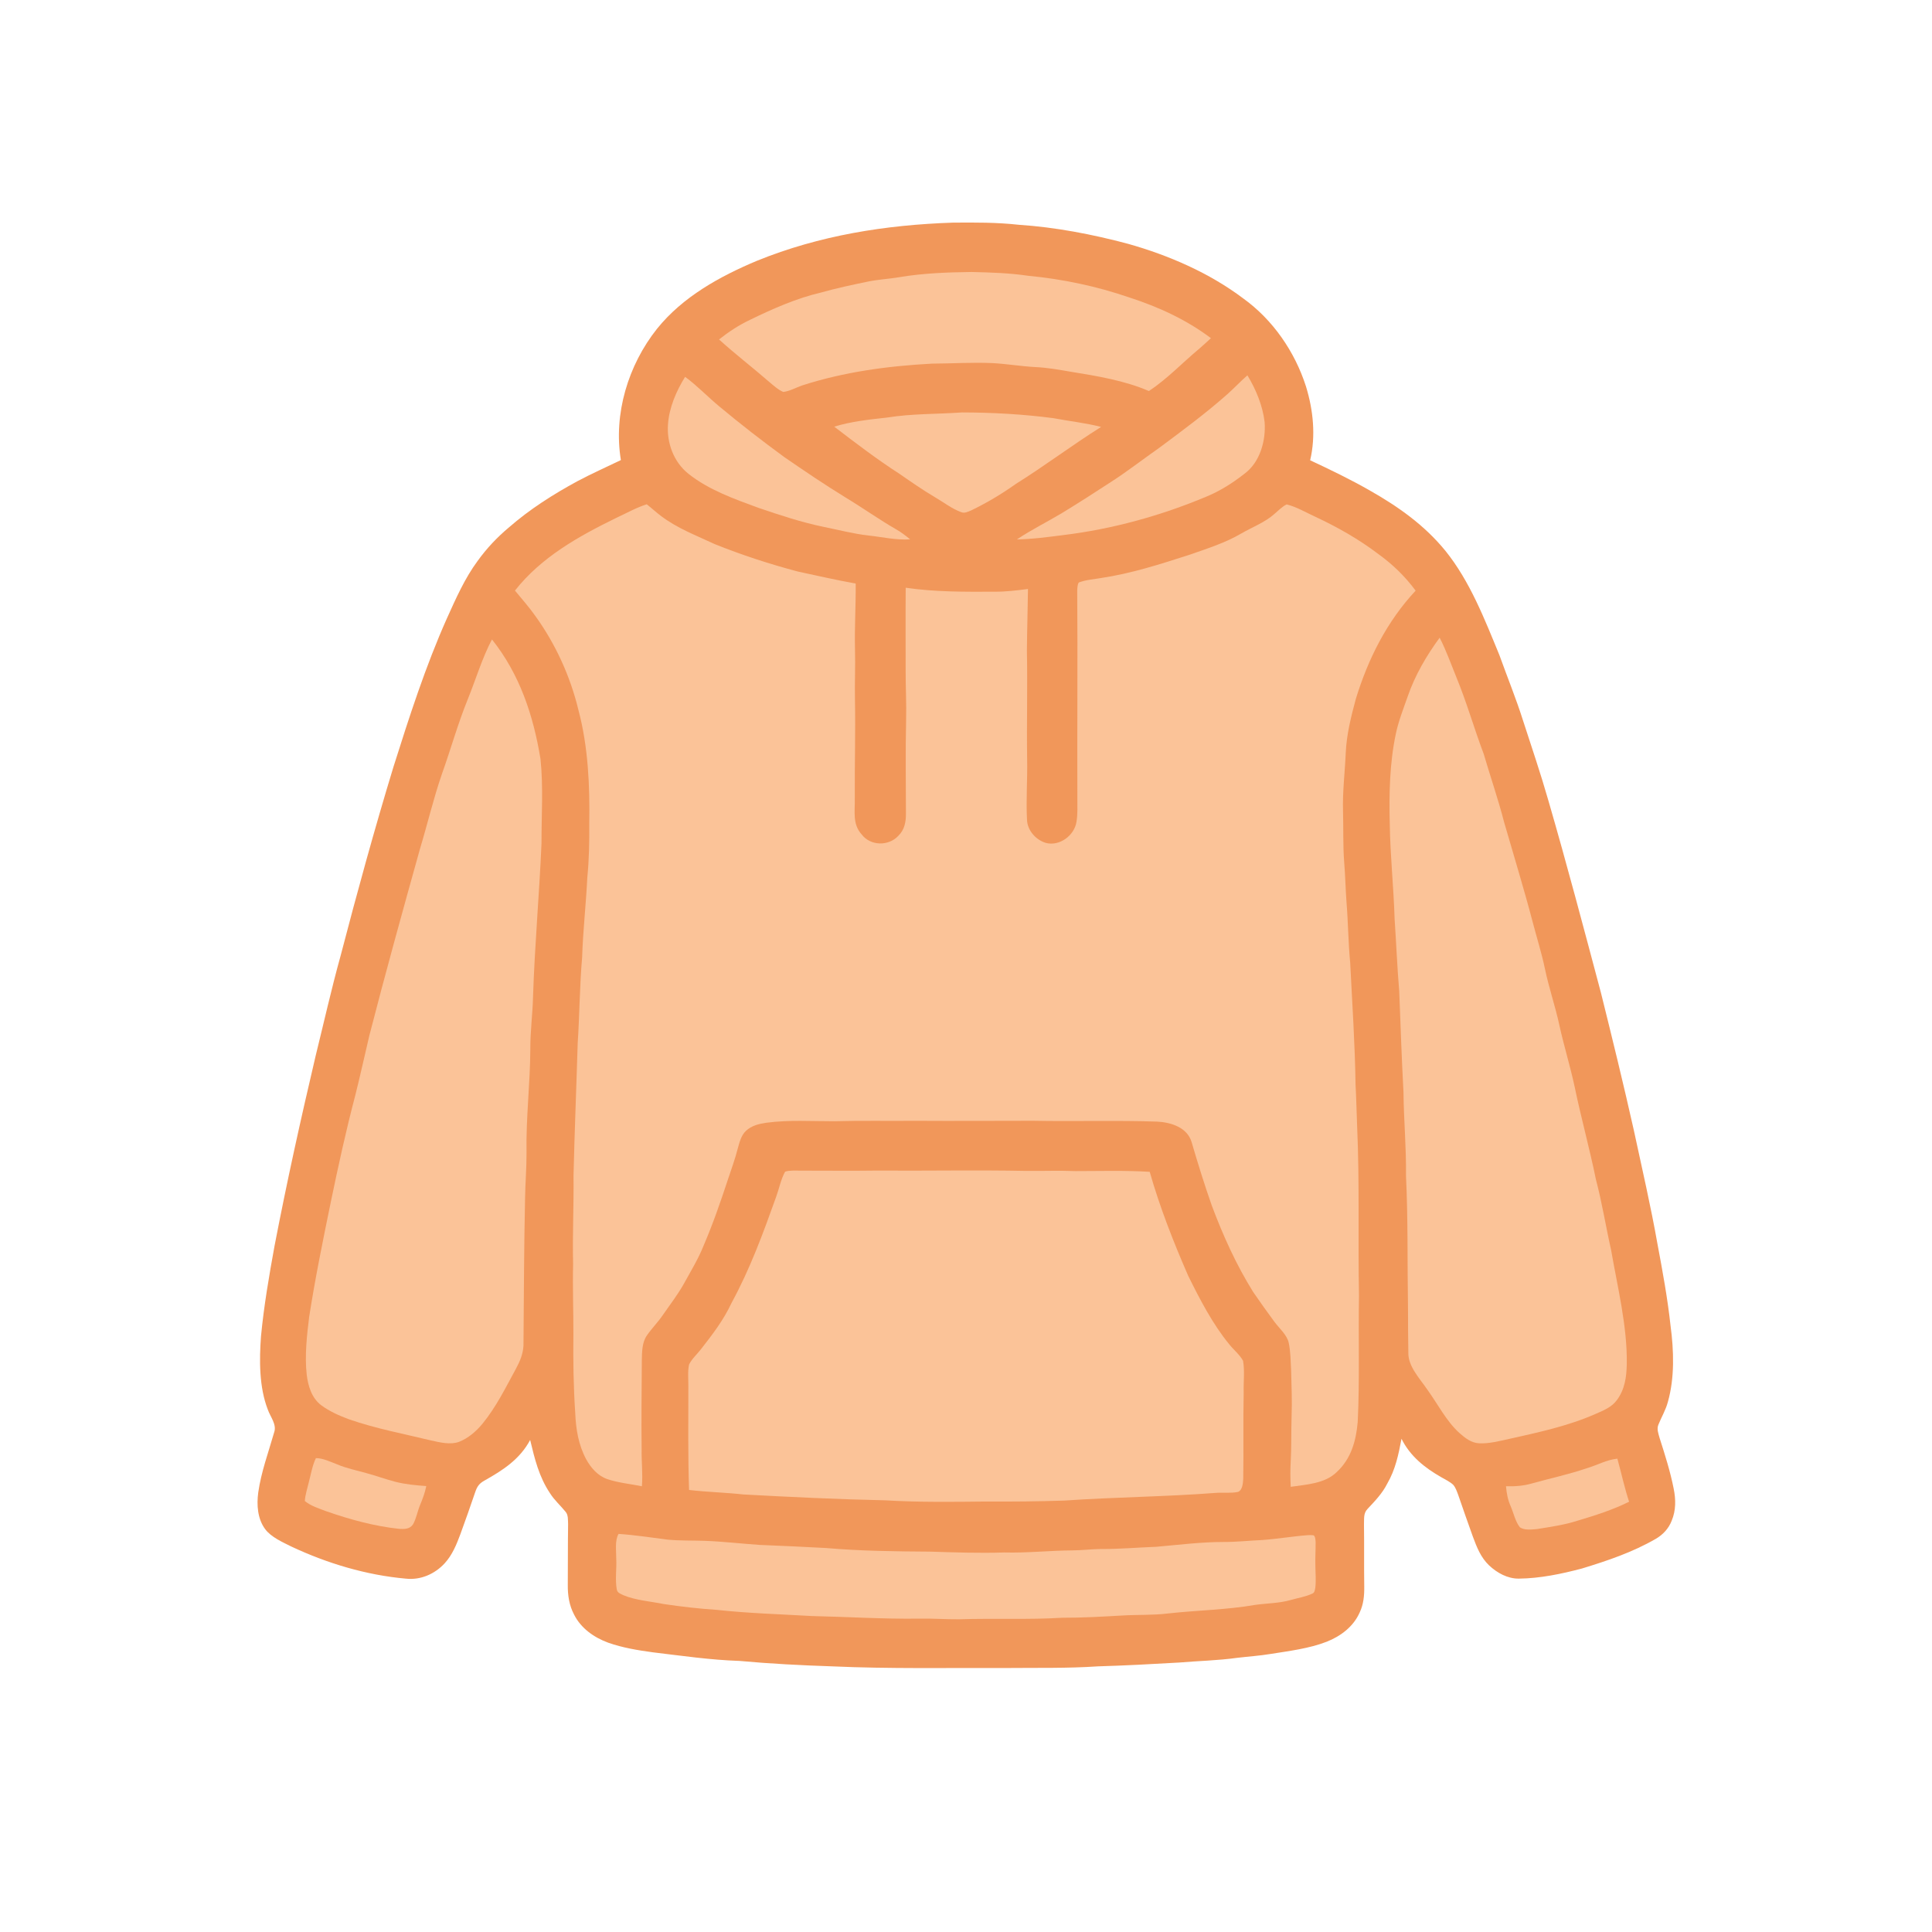
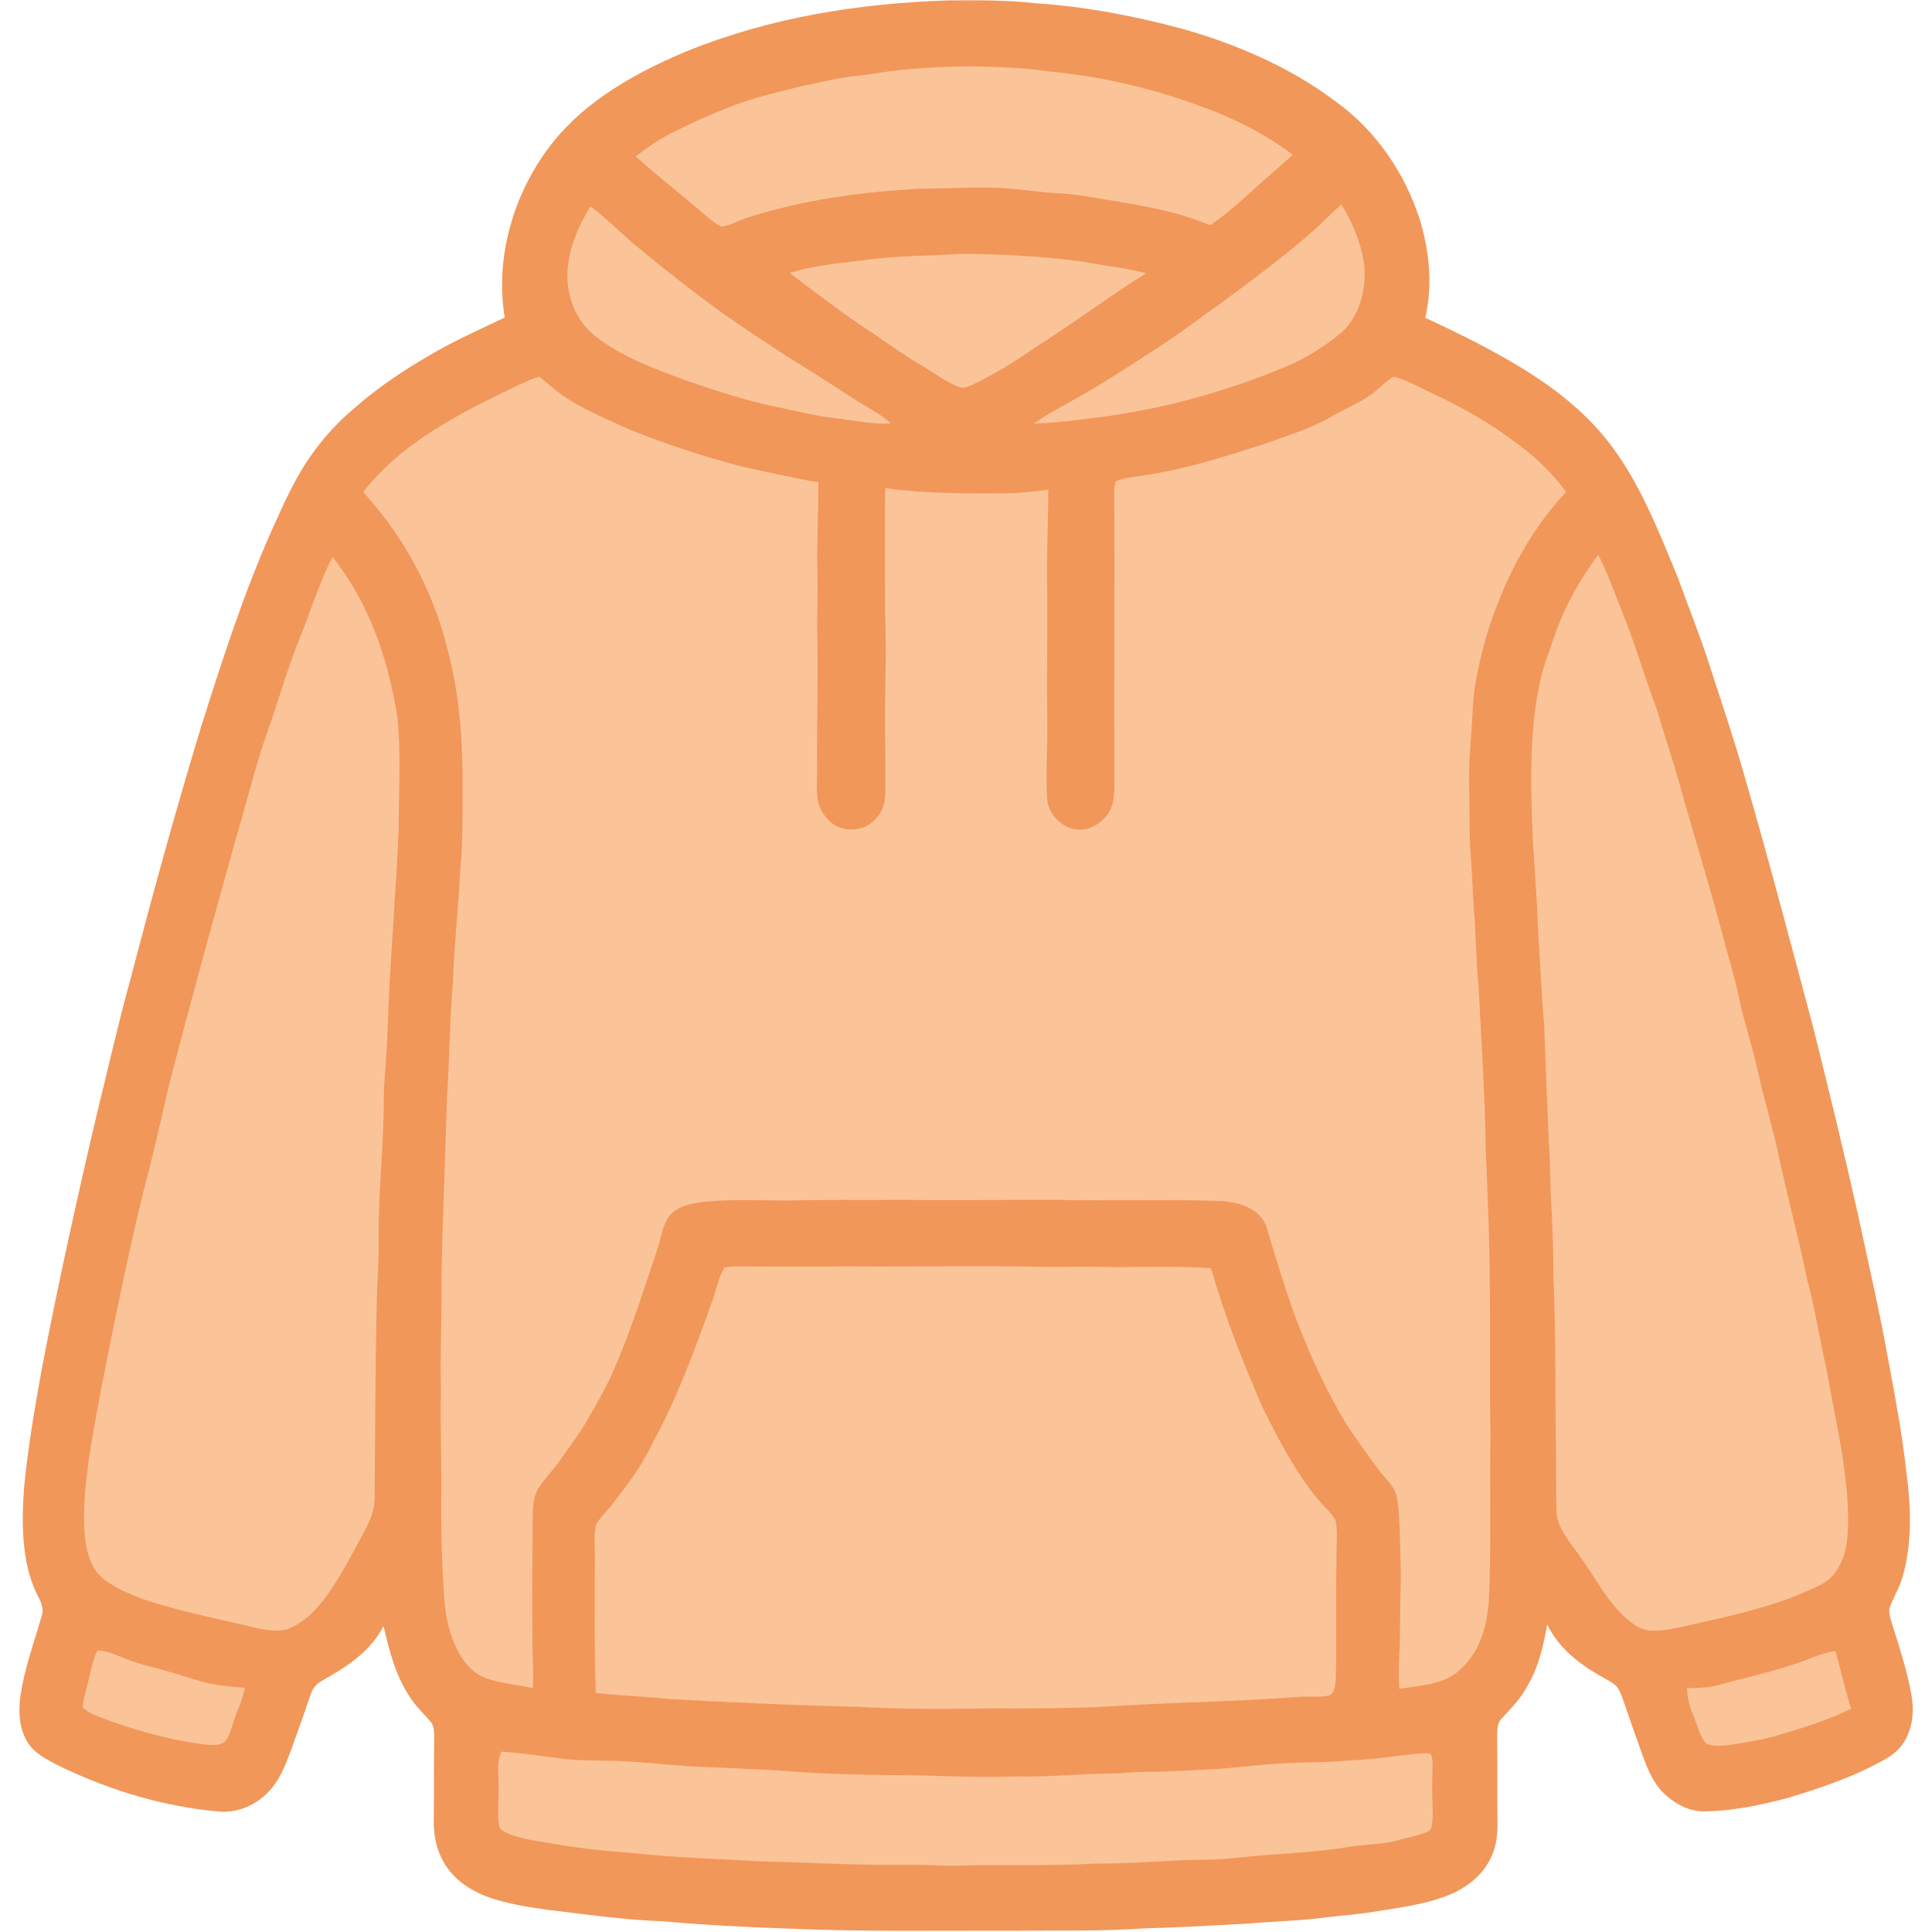
- <svg xmlns="http://www.w3.org/2000/svg" version="1.1" viewBox="0 0 1024 1024" width="1024.0pt" height="1024.0pt">
+ <svg xmlns="http://www.w3.org/2000/svg" version="1.1" viewBox="128.78 117.84 766.74 766.74" width="1024.0pt" height="1024.0pt">
  <path d="M 505.00 118.00 C 516.70 117.90 528.34 117.84 539.99 119.14 C 559.47 120.43 578.97 124.19 597.82 129.21 C 619.40 135.28 640.90 144.59 658.88 158.13 C 674.62 169.41 686.32 186.44 692.19 204.81 C 696.06 217.39 697.46 231.05 694.41 243.96 C 705.12 248.96 715.76 254.10 726.03 259.97 C 741.17 268.57 754.99 278.34 766.09 291.93 C 779.12 308.10 786.87 328.18 794.73 347.26 C 798.86 358.80 803.51 370.12 807.21 381.81 C 811.80 395.94 816.59 410.04 820.68 424.33 C 830.50 458.15 839.52 492.31 848.57 526.33 C 854.59 550.53 860.52 574.74 865.97 599.07 C 870.28 619.15 874.94 639.19 878.51 659.42 C 881.21 673.80 883.85 688.14 885.43 702.70 C 887.18 715.80 887.65 730.22 884.01 743.04 C 882.89 747.29 880.67 750.96 879.04 754.98 C 877.96 757.39 879.01 759.87 879.65 762.26 C 882.44 770.96 885.31 780.00 887.08 788.99 C 888.25 794.74 888.33 800.53 886.02 806.03 C 884.42 810.18 881.42 813.38 877.62 815.61 C 865.25 822.75 852.01 827.21 838.41 831.36 C 827.65 834.20 816.20 836.60 805.04 836.70 C 799.11 836.78 793.51 833.69 789.28 829.72 C 784.79 825.43 782.73 820.06 780.62 814.37 C 777.98 807.00 775.37 799.63 772.84 792.22 C 772.15 790.43 771.47 788.29 770.13 786.87 C 768.35 785.28 766.03 784.19 763.97 782.99 C 755.19 778.01 747.39 771.81 742.82 762.58 C 741.27 770.88 739.59 778.91 735.30 786.30 C 732.67 791.54 728.76 795.56 724.81 799.78 C 722.56 802.10 723.08 805.01 722.94 807.98 C 723.10 818.99 722.91 830.00 723.08 841.00 C 723.14 845.73 722.71 850.32 720.66 854.64 C 717.36 862.14 710.61 867.22 703.15 870.16 C 693.94 873.75 683.30 875.06 673.57 876.61 C 667.64 877.60 661.65 877.98 655.68 878.69 C 645.51 880.12 635.20 880.30 624.96 881.18 C 610.64 882.01 596.30 882.78 581.96 883.20 C 565.69 884.31 549.30 883.91 533.00 884.08 C 502.35 883.96 471.62 884.58 440.99 883.20 C 424.61 882.65 408.22 881.82 391.90 880.32 C 376.63 879.83 361.27 877.58 346.08 875.77 C 338.11 874.69 329.96 873.35 322.35 870.66 C 314.82 867.89 307.93 863.06 304.26 855.74 C 301.68 850.85 300.87 845.49 300.94 840.01 C 301.04 829.33 300.93 818.65 301.10 807.97 C 300.99 805.80 301.28 802.94 299.73 801.23 C 297.03 797.91 293.84 795.13 291.53 791.47 C 285.67 782.71 283.41 773.29 280.99 763.21 C 275.53 773.46 266.58 779.23 256.75 784.75 C 253.97 786.27 252.86 787.93 251.86 790.89 C 249.37 798.32 246.71 805.68 244.05 813.04 C 241.98 818.60 239.71 824.23 235.63 828.64 C 230.40 834.29 222.93 837.56 215.17 836.72 C 194.15 834.86 173.41 828.63 154.35 819.67 C 149.66 817.32 143.75 814.75 140.54 810.48 C 136.47 804.96 135.98 797.61 136.88 791.02 C 138.40 780.23 142.30 769.69 145.29 759.24 C 146.83 755.06 143.29 750.99 141.94 747.10 C 137.31 735.17 137.40 720.80 138.34 708.21 C 139.86 692.27 142.62 676.19 145.50 660.41 C 152.01 626.53 159.47 592.89 167.37 559.31 C 171.72 541.71 175.68 524.03 180.53 506.56 C 189.27 473.02 198.43 439.67 208.52 406.52 C 216.86 380.12 225.56 353.09 236.83 327.84 C 241.55 317.38 246.39 306.40 253.22 297.21 C 257.96 290.65 263.42 284.83 269.62 279.64 C 280.73 269.93 293.11 262.06 306.05 255.04 C 313.58 251.03 321.38 247.57 329.08 243.85 C 325.05 219.43 332.95 193.45 348.25 174.24 C 361.87 157.31 381.47 146.50 401.20 138.22 C 434.35 124.75 469.38 119.20 505.00 118.00 Z" fill="#f1975a" />
  <path d="M 515.00 144.16 C 525.03 144.40 535.02 144.69 544.96 146.17 C 563.14 147.89 581.21 151.70 598.48 157.63 C 613.98 162.66 628.76 169.39 641.82 179.24 C 639.80 181.09 637.79 182.95 635.73 184.74 C 626.68 192.25 618.81 200.72 608.95 207.26 C 596.06 201.68 581.40 199.29 567.58 197.04 C 561.35 195.97 555.17 194.86 548.85 194.56 C 541.27 194.17 533.80 192.87 526.23 192.46 C 515.43 191.96 504.81 192.68 494.00 192.73 C 470.58 193.99 447.67 197.06 425.27 204.25 C 421.97 205.37 418.61 207.34 415.15 207.74 C 412.37 206.56 409.93 204.28 407.63 202.36 C 398.89 194.74 389.68 187.72 381.10 179.92 C 386.23 175.85 391.59 172.33 397.52 169.52 C 409.53 163.67 422.07 158.11 435.11 155.06 C 443.40 152.73 451.81 150.94 460.24 149.20 C 465.72 148.10 471.28 147.83 476.80 146.89 C 489.34 144.78 502.30 144.31 515.00 144.16 Z" fill="#fbc398" />
  <path d="M 661.15 198.94 C 665.69 206.38 669.24 215.00 670.27 223.68 C 671.01 233.38 667.93 244.76 659.88 250.87 C 653.52 255.88 646.76 260.21 639.25 263.29 C 615.13 273.38 589.59 280.44 563.61 283.60 C 555.41 284.64 547.28 285.76 538.99 285.90 C 546.72 280.71 554.95 276.70 562.92 271.90 C 571.58 266.62 580.11 261.15 588.60 255.60 C 597.47 249.92 605.75 243.42 614.39 237.39 C 626.73 228.20 639.32 218.91 650.76 208.73 C 654.33 205.54 657.54 202.06 661.15 198.94 Z" fill="#fbc398" />
  <path d="M 363.12 199.73 C 369.61 204.51 375.21 210.44 381.44 215.58 C 392.56 224.85 404.02 233.74 415.71 242.28 C 426.41 249.65 437.16 256.93 448.24 263.73 C 457.34 269.23 466.03 275.43 475.25 280.72 C 477.80 282.20 480.12 284.00 482.39 285.87 C 474.78 286.36 467.65 284.60 460.15 283.81 C 452.28 282.91 444.44 280.85 436.66 279.28 C 424.75 276.82 413.38 273.04 401.88 269.13 C 389.07 264.40 375.73 259.72 364.89 251.12 C 357.08 244.89 353.35 234.82 354.04 224.98 C 354.64 216.07 358.45 207.25 363.12 199.73 Z" fill="#fbc398" />
  <path d="M 509.85 218.60 C 526.02 218.63 542.28 219.52 558.32 221.64 C 566.74 223.25 575.32 224.13 583.61 226.28 C 568.24 235.93 553.80 246.88 538.42 256.49 C 530.87 261.87 522.97 266.56 514.62 270.59 C 512.96 271.25 511.31 272.16 509.51 271.48 C 504.54 269.68 500.10 266.18 495.54 263.53 C 489.05 259.70 482.91 255.41 476.73 251.13 C 464.78 243.45 453.44 234.77 442.16 226.14 C 451.34 223.31 460.72 222.38 470.21 221.31 C 483.38 219.19 496.51 219.54 509.85 218.60 Z" fill="#fbc398" />
  <path d="M 342.79 267.28 C 345.38 269.32 347.79 271.58 350.44 273.55 C 359.19 280.14 368.71 283.65 378.67 288.33 C 393.13 294.16 407.90 298.96 422.97 302.95 C 433.15 305.12 443.27 307.47 453.53 309.28 C 453.65 320.87 452.89 332.45 453.16 344.04 C 453.43 353.03 452.95 362.00 453.15 370.99 C 453.47 388.33 452.94 405.66 453.06 423.00 C 453.23 429.88 451.66 436.72 456.71 442.28 C 461.36 448.39 470.91 448.58 476.08 443.06 C 479.48 439.77 480.20 435.58 480.16 431.03 C 480.15 414.68 479.87 398.35 480.25 382.00 C 480.49 373.00 479.97 364.01 480.01 355.00 C 480.02 340.50 479.92 326.00 480.04 311.51 C 495.57 313.78 511.52 313.70 527.18 313.62 C 533.17 313.65 538.92 312.92 544.85 312.18 C 544.71 323.11 544.37 334.03 544.28 344.95 C 544.67 363.99 544.12 383.03 544.40 402.07 C 544.64 412.80 543.78 423.65 544.33 434.37 C 544.46 440.06 548.96 445.11 554.24 446.74 C 561.55 448.71 569.41 442.87 570.56 435.60 C 571.24 431.50 571.02 427.15 571.02 423.00 C 570.88 386.32 571.23 349.61 570.95 312.93 C 571.05 311.60 571.03 309.92 571.76 308.75 C 575.31 307.35 579.43 307.06 583.19 306.43 C 599.75 303.97 615.04 299.00 630.89 293.90 C 640.25 290.59 649.44 287.72 657.78 282.83 C 663.64 279.42 670.49 276.87 675.44 272.42 C 677.50 270.71 679.53 268.50 681.96 267.35 C 687.23 268.64 692.18 271.65 697.12 273.88 C 708.84 279.38 720.11 285.72 730.44 293.57 C 738.17 299.14 744.63 305.40 750.32 313.06 C 735.05 329.40 725.10 349.27 718.59 370.53 C 716.09 379.81 713.69 389.45 713.27 399.04 C 712.83 409.41 711.52 419.60 711.83 430.00 C 712.09 438.92 711.76 447.87 712.43 456.76 C 713.04 463.90 713.14 471.06 713.68 478.20 C 714.55 488.84 714.60 499.50 715.62 510.14 C 716.71 531.71 718.15 553.29 718.47 574.89 C 718.87 582.24 719.02 589.60 719.31 596.95 C 720.64 626.81 719.72 656.80 720.29 686.76 C 719.90 709.08 720.70 731.33 719.62 753.66 C 718.75 763.75 716.08 773.30 708.36 780.35 C 702.15 786.38 692.24 786.85 684.11 788.04 C 683.90 783.77 683.83 779.51 684.08 775.24 C 684.55 766.97 684.30 758.74 684.58 750.46 C 684.87 742.51 684.54 734.51 684.33 726.55 C 684.07 721.68 684.07 716.64 683.08 711.85 C 682.24 707.56 678.00 704.03 675.46 700.57 C 671.63 695.39 667.86 690.08 664.21 684.78 C 655.24 670.40 648.15 654.70 642.23 638.84 C 638.35 627.79 634.89 616.67 631.61 605.43 C 629.35 597.57 620.66 594.85 613.34 594.48 C 591.38 593.73 569.37 594.47 547.41 594.03 C 526.61 594.04 505.80 594.18 485.00 594.05 C 470.74 594.19 456.50 593.87 442.25 594.29 C 430.25 594.33 418.36 593.45 406.10 595.09 C 402.19 595.67 398.34 596.59 395.38 599.38 C 392.75 601.81 391.90 605.69 390.95 609.01 C 389.58 614.40 387.66 619.59 385.91 624.86 C 382.00 636.72 377.94 648.52 373.01 660.00 C 370.16 667.21 366.16 673.67 362.45 680.44 C 359.19 686.28 354.99 691.66 351.19 697.18 C 348.64 700.91 345.41 704.11 342.86 707.82 C 340.22 711.66 340.30 716.51 340.18 720.97 C 340.10 736.65 339.88 752.32 340.08 768.00 C 339.95 774.62 340.76 781.14 340.22 787.75 C 334.18 786.52 327.81 785.95 321.97 783.99 C 316.81 782.21 313.21 778.03 310.64 773.37 C 306.59 765.74 305.25 757.56 304.89 749.02 C 303.95 735.01 303.74 721.03 303.91 706.99 C 303.94 694.67 303.47 682.35 303.76 670.03 C 303.39 654.36 304.16 638.69 303.98 623.00 C 304.53 599.65 305.50 576.30 306.19 552.96 C 307.21 537.77 307.21 522.55 308.54 507.38 C 308.99 493.23 310.61 479.19 311.29 465.06 C 312.24 455.55 312.40 446.07 312.32 436.52 C 312.67 416.63 311.74 395.79 306.62 376.49 C 302.32 358.55 294.46 341.30 283.65 326.35 C 280.38 321.71 276.54 317.41 272.94 313.01 C 286.89 295.30 306.60 284.29 326.51 274.55 C 331.85 272.09 337.19 269.05 342.79 267.28 Z" fill="#fbc398" />
  <path d="M 763.04 337.99 C 766.52 344.74 769.09 352.06 771.97 359.10 C 777.42 372.36 781.32 386.16 786.39 399.58 C 789.93 411.68 794.07 423.59 797.22 435.80 C 802.29 453.42 807.69 470.92 812.34 488.65 C 814.50 496.94 817.09 505.06 818.84 513.45 C 820.95 523.58 824.34 533.35 826.52 543.46 C 828.90 554.34 832.23 564.99 834.56 575.87 C 837.99 592.41 842.52 608.68 845.89 625.23 C 849.14 637.50 851.10 650.04 853.90 662.43 C 857.33 682.29 862.57 703.04 862.22 723.02 C 862.10 729.86 861.18 736.39 857.01 742.04 C 854.17 745.94 849.74 747.63 845.47 749.50 C 831.18 755.81 814.94 759.30 799.75 762.68 C 794.72 763.78 789.16 765.25 784.00 764.98 C 779.82 764.80 776.49 762.15 773.49 759.49 C 766.57 753.24 761.98 744.05 756.50 736.50 C 752.64 730.79 746.32 724.28 746.45 717.04 C 746.29 709.11 746.30 701.18 746.27 693.25 C 745.88 669.86 746.33 646.39 745.20 623.03 C 745.40 608.32 744.02 593.69 743.88 578.98 C 742.92 561.12 742.30 543.20 741.62 525.32 C 740.52 512.58 740.06 499.81 739.17 487.06 C 738.67 470.32 736.86 453.68 736.61 436.93 C 736.20 421.01 736.50 404.51 739.83 388.91 C 741.21 382.24 743.86 375.58 746.12 369.11 C 749.95 357.95 756.08 347.48 763.04 337.99 Z" fill="#fbc398" />
  <path d="M 260.75 338.91 C 275.48 357.38 282.70 379.22 286.47 402.28 C 288.03 417.29 286.97 431.95 287.01 446.99 C 285.84 474.16 283.40 501.11 282.52 528.27 C 282.30 537.54 281.03 546.72 281.08 556.00 C 281.00 574.38 278.73 592.64 279.07 611.00 C 279.11 619.00 278.42 626.96 278.30 634.95 C 277.72 660.75 277.68 687.38 277.45 713.25 C 277.21 717.68 275.55 721.61 273.46 725.46 C 267.87 735.69 263.10 745.55 255.67 754.68 C 252.39 758.63 248.13 762.33 243.30 764.20 C 238.82 765.89 233.13 764.51 228.59 763.50 C 213.84 759.91 199.32 757.25 184.80 752.20 C 179.71 750.30 174.54 748.00 170.16 744.74 C 165.14 740.88 163.27 734.52 162.55 728.49 C 161.46 718.47 162.64 707.90 163.87 697.93 C 167.05 677.53 171.16 657.41 175.31 637.20 C 179.25 618.21 183.38 599.23 188.33 580.47 C 190.96 569.93 193.31 559.32 195.79 548.74 C 204.33 515.59 213.46 482.63 222.67 449.66 C 226.64 436.54 229.73 423.23 234.22 410.25 C 238.91 397.16 242.60 383.78 247.83 370.87 C 252.11 360.37 255.49 348.88 260.75 338.91 Z" fill="#fbc398" />
  <path d="M 424.14 620.46 C 437.67 620.44 451.18 620.63 464.71 620.43 C 491.15 620.62 517.63 620.08 544.04 620.61 C 552.68 620.70 561.30 620.35 569.94 620.70 C 583.10 620.68 596.22 620.29 609.37 621.09 C 614.73 639.88 621.97 658.34 629.79 676.25 C 635.94 688.66 642.71 701.78 651.52 712.50 C 653.85 715.43 657.06 717.97 658.85 721.25 C 659.80 726.68 659.01 732.49 659.18 738.00 C 658.85 753.27 659.21 768.54 658.94 783.81 C 658.82 786.00 658.56 789.87 656.14 790.75 C 652.27 791.56 648.08 790.96 644.13 791.28 C 617.50 793.32 590.72 793.49 564.09 795.34 C 550.23 795.80 536.36 795.93 522.50 795.84 C 504.75 796.04 486.80 796.26 469.08 795.20 C 444.06 794.67 419.04 793.45 394.04 792.10 C 384.44 791.04 374.80 790.84 365.22 789.71 C 364.59 771.47 364.86 753.25 364.84 735.00 C 364.90 731.15 364.40 727.01 365.22 723.24 C 366.63 720.30 369.34 717.90 371.35 715.33 C 377.46 707.51 383.47 699.77 387.67 690.70 C 397.57 672.53 404.46 653.70 411.40 634.27 C 412.99 629.93 413.88 625.05 416.12 621.01 C 418.61 620.21 421.55 620.48 424.14 620.46 Z" fill="#fbc398" />
  <path d="M 167.43 772.84 C 171.19 772.82 175.09 774.79 178.57 776.09 C 183.70 778.29 188.96 779.29 194.31 780.82 C 199.39 782.19 204.33 784.02 209.42 785.34 C 214.90 786.76 220.32 787.23 225.94 787.65 C 225.26 791.12 224.04 794.35 222.69 797.59 C 221.28 800.94 220.68 804.77 218.92 807.93 C 217.21 810.50 214.37 810.50 211.60 810.33 C 198.30 808.90 185.58 805.40 172.97 801.01 C 169.17 799.56 164.72 798.21 161.57 795.57 C 161.76 792.22 162.93 788.86 163.68 785.60 C 164.79 781.39 165.55 776.76 167.43 772.84 Z" fill="#fbc398" />
  <path d="M 857.24 773.12 C 859.35 780.72 860.97 788.43 863.46 795.94 C 854.75 800.30 845.28 803.26 835.97 806.05 C 829.12 808.24 821.82 809.29 814.72 810.42 C 811.94 810.68 807.88 811.20 805.53 809.45 C 803.11 806.35 802.25 801.91 800.68 798.32 C 799.16 794.92 798.52 791.45 798.21 787.74 C 802.87 787.89 807.50 787.55 811.99 786.25 C 821.71 783.52 831.56 781.44 841.13 778.17 C 846.91 776.44 851.34 773.76 857.24 773.12 Z" fill="#fbc398" />
  <path d="M 353.97 816.05 C 360.44 816.65 367.05 816.45 373.55 816.67 C 383.28 817.03 392.99 818.19 402.70 818.84 C 414.39 819.31 426.09 819.84 437.78 820.48 C 456.09 822.07 474.64 822.28 493.01 822.40 C 506.07 822.81 519.11 823.26 532.18 822.84 C 544.36 823.17 556.42 821.81 568.59 821.73 C 573.58 821.69 578.52 821.07 583.50 821.00 C 593.29 821.08 603.04 820.19 612.83 819.83 C 624.81 818.79 636.62 817.27 648.72 817.27 C 655.51 817.30 662.21 816.54 668.98 816.24 C 677.15 815.67 685.24 814.25 693.41 813.65 C 694.40 813.61 695.38 813.61 696.36 813.80 C 697.24 814.66 697.23 816.37 697.31 817.53 C 697.34 821.55 697.06 825.56 697.17 829.58 C 697.20 833.54 697.62 837.66 697.13 841.59 C 696.89 842.78 696.83 844.12 695.54 844.66 C 691.99 846.32 687.90 846.95 684.13 848.03 C 677.88 849.81 671.67 849.73 665.30 850.62 C 650.09 853.26 634.44 853.47 619.08 855.17 C 610.93 856.17 602.88 855.76 594.72 856.26 C 584.16 856.86 573.63 857.48 563.06 857.44 C 544.84 858.55 526.67 857.67 508.44 858.25 C 501.29 858.32 494.16 857.76 487.00 857.92 C 468.16 858.16 448.95 856.95 430.19 856.53 C 413.45 855.55 396.56 855.09 379.91 853.26 C 370.50 852.64 361.11 851.57 351.79 850.17 C 344.81 848.76 337.00 848.22 330.48 845.52 C 328.95 844.75 327.15 844.28 326.89 842.33 C 325.95 837.06 326.91 831.45 326.62 826.09 C 326.66 822.02 325.77 816.64 327.84 813.00 C 336.55 813.60 345.31 814.94 353.97 816.05 Z" fill="#fbc398" />
</svg>
